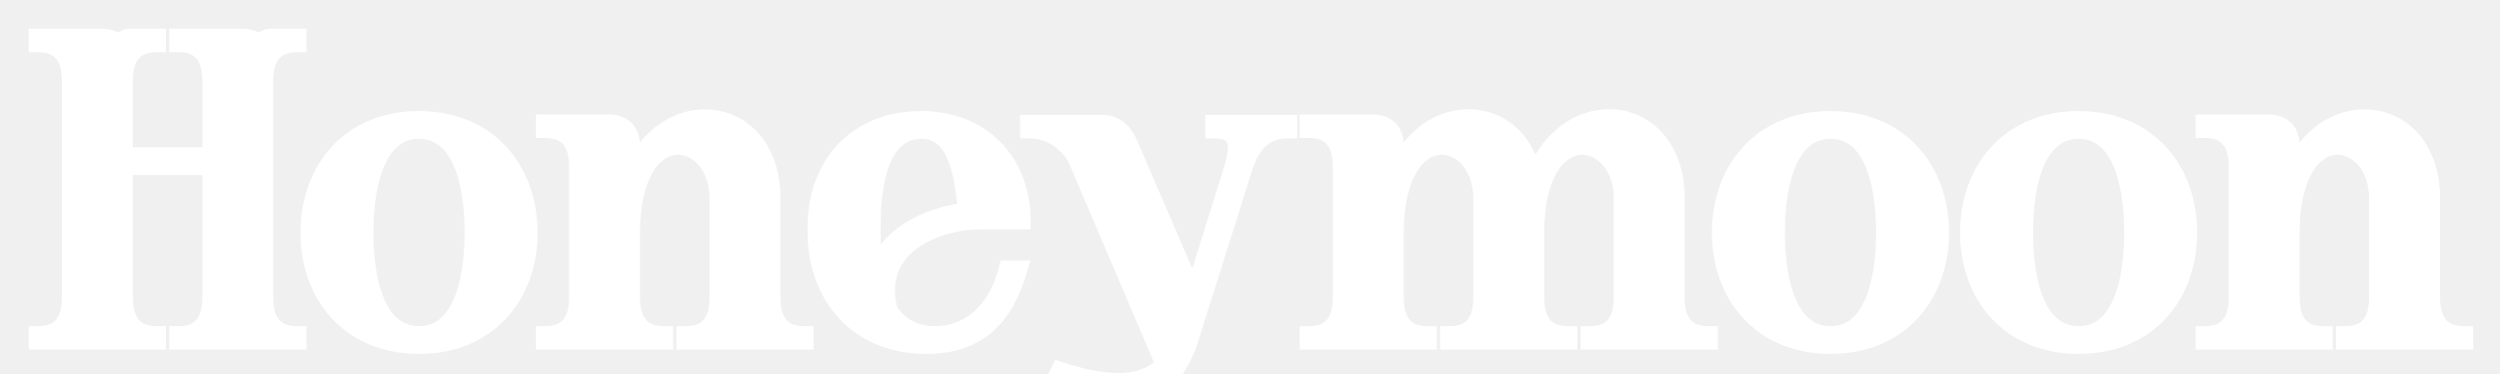
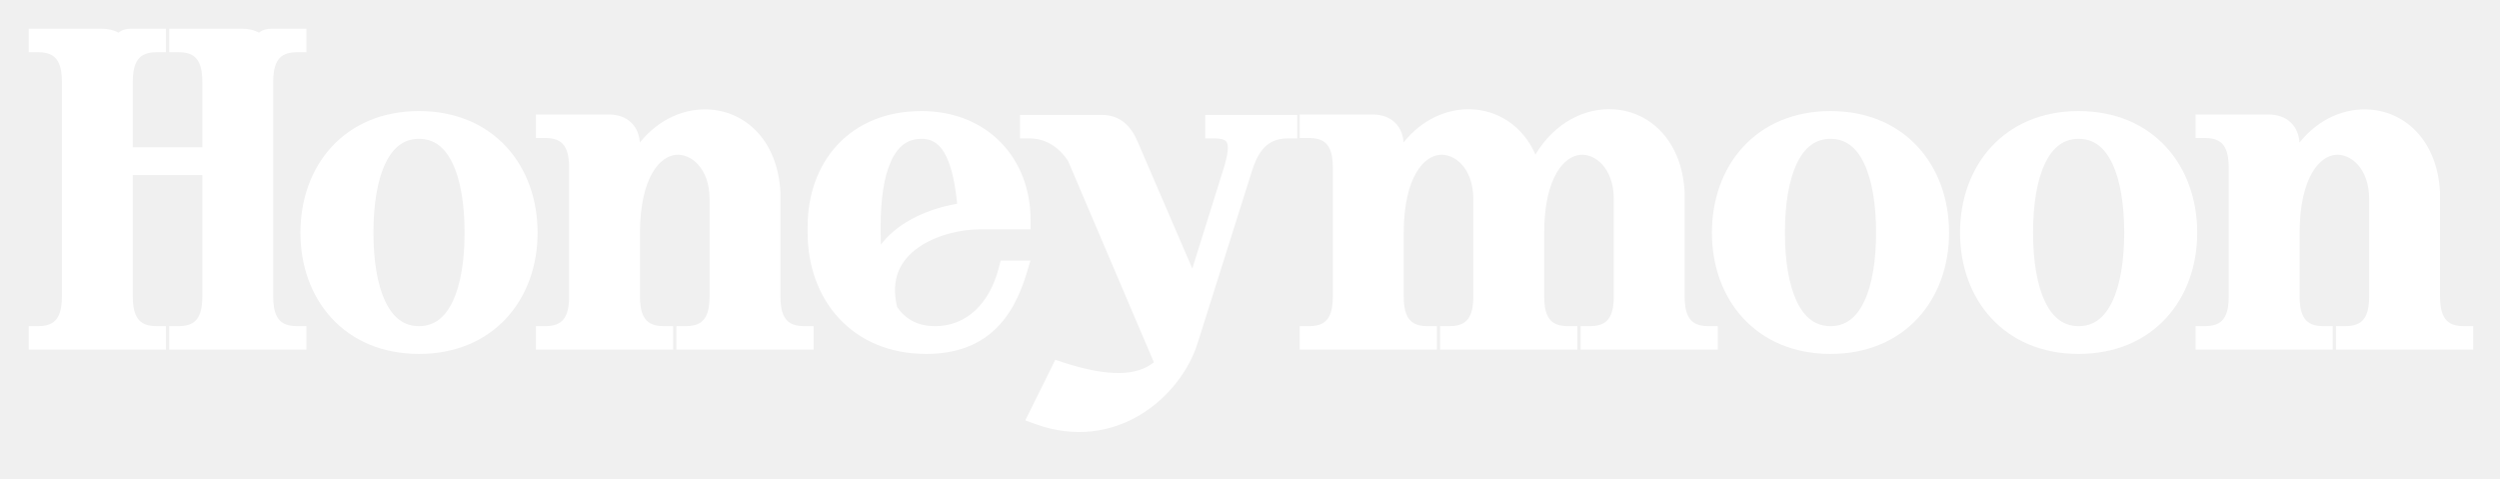
- <svg xmlns="http://www.w3.org/2000/svg" viewBox="66 66 522 78" fill="none">
+ <svg xmlns="http://www.w3.org/2000/svg" viewBox="66 66 522 100" fill="none">
  <g>
    <path d="M296.18 90C298.06 90 299.654 90.575 300.953 91.682C302.195 92.739 303.042 94.177 303.687 95.708L315.052 122.077L321.794 100.547C321.985 99.81 322.193 99.067 322.335 98.279C322.48 97.474 322.519 96.797 322.433 96.275C322.354 95.798 322.191 95.551 321.969 95.383C321.709 95.186 321.1 94.9 319.76 94.9H317.76V90H336.97V94.9H334.97C332.406 94.9 330.855 95.89 329.788 97.144C328.646 98.486 327.999 100.203 327.513 101.706L316.177 137.603C312.599 149.004 299.004 160.608 282.268 154.54L280.165 153.777L286.424 141.134L288.068 141.668C297.784 144.825 303.594 144.436 307.026 141.641L289.103 99.614C287.585 97.277 284.915 94.9 281.06 94.9H279.06V90H296.18Z" fill="white" />
    <path fill-rule="evenodd" clip-rule="evenodd" d="M153.522 89.19C161.236 89.19 167.478 92.002 171.779 96.676C176.06 101.328 178.293 107.685 178.293 114.59C178.293 121.453 176.058 127.788 171.777 132.428C167.477 137.089 161.236 139.9 153.522 139.9C145.809 139.9 139.568 137.089 135.268 132.428C130.987 127.788 128.753 121.453 128.753 114.59C128.753 107.685 130.985 101.328 135.266 96.676C139.567 92.002 145.809 89.191 153.522 89.19ZM153.522 94.99C150.418 94.99 148.128 96.709 146.497 100.128C144.825 103.634 144.003 108.692 144.003 114.59C144.003 120.441 144.825 125.476 146.496 128.971C148.126 132.379 150.417 134.1 153.522 134.1C156.628 134.1 158.92 132.379 160.55 128.971C162.221 125.476 163.043 120.441 163.043 114.59C163.043 108.692 162.221 103.634 160.549 100.128C158.918 96.709 156.627 94.99 153.522 94.99Z" fill="white" />
    <path fill-rule="evenodd" clip-rule="evenodd" d="M258.479 89.19C265.317 89.19 271.048 91.626 275.067 95.758C279.078 99.881 281.269 105.573 281.27 111.89V113.89H270.54C266.916 113.89 261.657 114.994 257.838 117.668C255.958 118.984 254.492 120.634 253.677 122.66C252.895 124.603 252.651 127.046 253.404 130.138C255.189 132.662 257.676 134.1 261.359 134.1C267.887 134.1 272.706 129.375 274.633 121.92L275.021 120.42H281.237L280.465 122.995C279.063 127.668 276.987 131.926 273.596 135.014C270.155 138.147 265.553 139.9 259.47 139.9C251.757 139.9 245.516 137.089 241.215 132.428C236.934 127.788 234.699 121.453 234.699 114.59V113.33C234.699 106.7 236.817 100.649 240.929 96.238C245.059 91.807 251.056 89.191 258.479 89.19ZM258.479 94.99C256.929 94.99 255.718 95.422 254.729 96.162C253.716 96.921 252.83 98.085 252.101 99.698C250.622 102.967 249.949 107.714 249.949 113.33V114.59C249.949 115.435 249.969 116.268 250.006 117.085C251.409 115.229 253.191 113.716 255.111 112.513C258.527 110.372 262.495 109.123 265.94 108.546C265.518 104.484 264.841 101.148 263.715 98.774C263.08 97.436 262.349 96.506 261.536 95.911C260.749 95.335 259.776 94.99 258.479 94.99Z" fill="white" />
    <path fill-rule="evenodd" clip-rule="evenodd" d="M448.36 89.19C456.074 89.19 462.316 92.002 466.617 96.676C470.898 101.328 473.131 107.685 473.131 114.59C473.131 121.453 470.896 127.788 466.615 132.428C462.315 137.089 456.073 139.9 448.36 139.9C440.647 139.9 434.406 137.089 430.105 132.428C425.825 127.788 423.591 121.453 423.591 114.59C423.591 107.685 425.823 101.328 430.104 96.676C434.405 92.002 440.647 89.191 448.36 89.19ZM448.36 94.99C445.256 94.99 442.965 96.709 441.335 100.128C439.663 103.634 438.841 108.692 438.841 114.59C438.841 120.441 439.663 125.476 441.334 128.971C442.964 132.379 445.255 134.099 448.36 134.1C451.466 134.1 453.757 132.379 455.388 128.971C457.059 125.476 457.881 120.441 457.881 114.59C457.881 108.692 457.059 103.634 455.387 100.128C453.756 96.709 451.465 94.99 448.36 94.99Z" fill="white" />
    <path fill-rule="evenodd" clip-rule="evenodd" d="M500.191 89.19C507.905 89.19 514.147 92.002 518.448 96.676C522.729 101.328 524.962 107.685 524.962 114.59C524.962 121.453 522.727 127.788 518.446 132.428C514.146 137.089 507.905 139.9 500.191 139.9C492.478 139.9 486.237 137.089 481.937 132.428C477.656 127.788 475.422 121.453 475.422 114.59C475.422 107.685 477.654 101.328 481.935 96.676C486.236 92.002 492.478 89.19 500.191 89.19ZM500.191 94.99C497.087 94.99 494.796 96.709 493.165 100.128C491.493 103.634 490.672 108.692 490.672 114.59C490.672 120.441 491.493 125.476 493.164 128.971C494.794 132.379 497.086 134.1 500.191 134.1C503.297 134.1 505.589 132.379 507.219 128.971C508.89 125.476 509.712 120.441 509.712 114.59C509.712 108.692 508.89 103.634 507.218 100.128C505.587 96.709 503.296 94.99 500.191 94.99Z" fill="white" />
    <path d="M87.231 72C88.472 72 89.69 72.24 90.751 72.827C91.504 72.208 92.422 72 93.26 72H100.66V76.9H98.66C97.338 76.9 96.458 77.169 95.864 77.504C95.277 77.835 94.858 78.294 94.546 78.855C93.877 80.055 93.731 81.656 93.731 83.09V96.75H108.27V83.09C108.27 81.656 108.123 80.055 107.454 78.855C107.142 78.294 106.723 77.835 106.136 77.504C105.542 77.169 104.662 76.9 103.34 76.9H101.34V72H116.57C117.812 72 119.031 72.239 120.092 72.827C120.844 72.208 121.762 72 122.6 72H130V76.9H128C126.678 76.9 125.798 77.169 125.204 77.504C124.617 77.835 124.198 78.294 123.886 78.855C123.217 80.055 123.07 81.656 123.07 83.09V127.91C123.07 129.344 123.217 130.945 123.886 132.146C124.198 132.706 124.617 133.165 125.204 133.496C125.798 133.831 126.678 134.1 128 134.1H130V139H101.34V134.1H103.34C104.662 134.1 105.542 133.831 106.136 133.496C106.723 133.165 107.142 132.706 107.454 132.146C108.123 130.945 108.27 129.344 108.27 127.91V102.55H93.731V127.91C93.731 129.344 93.877 130.945 94.546 132.146C94.858 132.706 95.277 133.165 95.864 133.496C96.458 133.831 97.338 134.1 98.66 134.1H100.66V139H72V134.1H74C75.322 134.1 76.202 133.831 76.796 133.496C77.383 133.165 77.802 132.706 78.114 132.146C78.783 130.945 78.93 129.344 78.93 127.91V83.09C78.93 81.656 78.783 80.055 78.114 78.855C77.802 78.294 77.383 77.835 76.796 77.504C76.202 77.169 75.322 76.9 74 76.9H72V72H87.231Z" fill="white" />
    <path d="M199.653 95.759C203.657 90.779 209.224 88.433 214.577 88.894C222.109 89.542 228.476 95.678 229.015 106.117L229.017 106.168V127.91C229.017 129.344 229.164 130.945 229.833 132.146C230.145 132.706 230.564 133.165 231.151 133.496C231.745 133.831 232.625 134.1 233.947 134.1H235.947V139H207.287V134.1H209.287C210.609 134.1 211.488 133.831 212.082 133.496C212.669 133.165 213.089 132.706 213.401 132.146C214.07 130.945 214.217 129.344 214.217 127.91V107.57C214.217 100.998 210.19 98.007 207.159 98.331C205.598 98.498 203.787 99.509 202.3 102.05C200.798 104.616 199.677 108.693 199.677 114.68V127.91C199.677 129.344 199.825 130.945 200.493 132.146C200.806 132.706 201.224 133.165 201.812 133.496C202.406 133.831 203.284 134.1 204.606 134.1H206.606V139H177.947V134.1H179.947C181.269 134.1 182.148 133.831 182.742 133.496C183.329 133.165 183.748 132.706 184.061 132.146C184.729 130.945 184.877 129.344 184.877 127.91V101C184.877 99.566 184.729 97.965 184.061 96.765C183.748 96.204 183.329 95.746 182.742 95.414C182.148 95.079 181.269 94.81 179.947 94.81H177.947V89.91H193.177C194.985 89.91 196.68 90.425 197.921 91.666C199.012 92.757 199.541 94.198 199.653 95.759Z" fill="white" />
    <path d="M386.728 98.27C390.695 91.644 397.054 88.411 403.183 88.835C410.832 89.364 417.35 95.531 417.89 106.118L417.893 106.169V127.91C417.893 129.344 418.039 130.945 418.708 132.146C419.02 132.706 419.44 133.165 420.027 133.496C420.621 133.831 421.5 134.1 422.822 134.1H424.822V139H396.162V134.1H398.162C399.485 134.1 400.364 133.831 400.958 133.496C401.545 133.165 401.964 132.706 402.276 132.146C402.945 130.945 403.093 129.344 403.093 127.91V107.57C403.093 100.999 399.066 98.008 396.035 98.331C394.474 98.498 392.663 99.509 391.176 102.05C389.674 104.616 388.553 108.693 388.553 114.68V127.91C388.553 129.344 388.7 130.945 389.368 132.146C389.68 132.706 390.099 133.165 390.687 133.496C391.281 133.831 392.16 134.1 393.482 134.1H395.482V139H366.822V134.1H368.822C370.145 134.1 371.024 133.831 371.618 133.496C372.205 133.165 372.624 132.706 372.937 132.146C373.605 130.945 373.753 129.344 373.753 127.91V107.57C373.753 100.999 369.726 98.008 366.695 98.331C365.134 98.498 363.323 99.509 361.836 102.05C360.334 104.616 359.213 108.692 359.213 114.68V127.91C359.213 129.344 359.36 130.945 360.028 132.146C360.341 132.706 360.76 133.165 361.347 133.496C361.941 133.831 362.82 134.1 364.143 134.1H366.143V139H337.482V134.1H339.482C340.805 134.1 341.684 133.831 342.278 133.496C342.865 133.165 343.284 132.706 343.597 132.146C344.265 130.945 344.412 129.344 344.412 127.91V101C344.412 99.566 344.265 97.965 343.597 96.765C343.284 96.204 342.865 95.746 342.278 95.414C341.684 95.079 340.805 94.81 339.482 94.81H337.482V89.91H352.713C354.521 89.91 356.216 90.425 357.457 91.666C358.541 92.75 359.07 94.18 359.187 95.73C362.966 91.014 368.143 88.662 373.227 88.819C378.912 88.995 384.106 92.303 386.728 98.27Z" fill="white" />
    <path d="M546.322 95.759C550.326 90.78 555.893 88.433 561.246 88.894C568.778 89.542 575.143 95.678 575.683 106.117L575.686 106.168V127.91C575.686 129.344 575.833 130.945 576.502 132.146C576.814 132.706 577.233 133.165 577.82 133.496C578.414 133.831 579.293 134.1 580.615 134.1H582.615V139H553.956V134.1H555.956C557.278 134.1 558.157 133.831 558.751 133.496C559.338 133.165 559.757 132.706 560.069 132.146C560.738 130.945 560.886 129.344 560.886 127.91V107.57C560.886 100.999 556.859 98.007 553.828 98.331C552.267 98.498 550.455 99.509 548.969 102.05C547.467 104.616 546.346 108.693 546.346 114.68V127.91C546.346 129.344 546.493 130.945 547.161 132.146C547.474 132.706 547.893 133.165 548.48 133.496C549.075 133.831 549.953 134.1 551.275 134.1H553.275V139H524.615V134.1H526.615C527.938 134.1 528.817 133.831 529.411 133.496C529.998 133.165 530.417 132.706 530.729 132.146C531.398 130.945 531.546 129.344 531.546 127.91V101C531.546 99.566 531.398 97.965 530.729 96.765C530.417 96.204 529.998 95.746 529.411 95.414C528.817 95.079 527.938 94.81 526.615 94.81H524.615V89.91H539.846C541.654 89.91 543.349 90.425 544.59 91.666C545.681 92.757 546.21 94.198 546.322 95.759Z" fill="white" />
  </g>
</svg>
